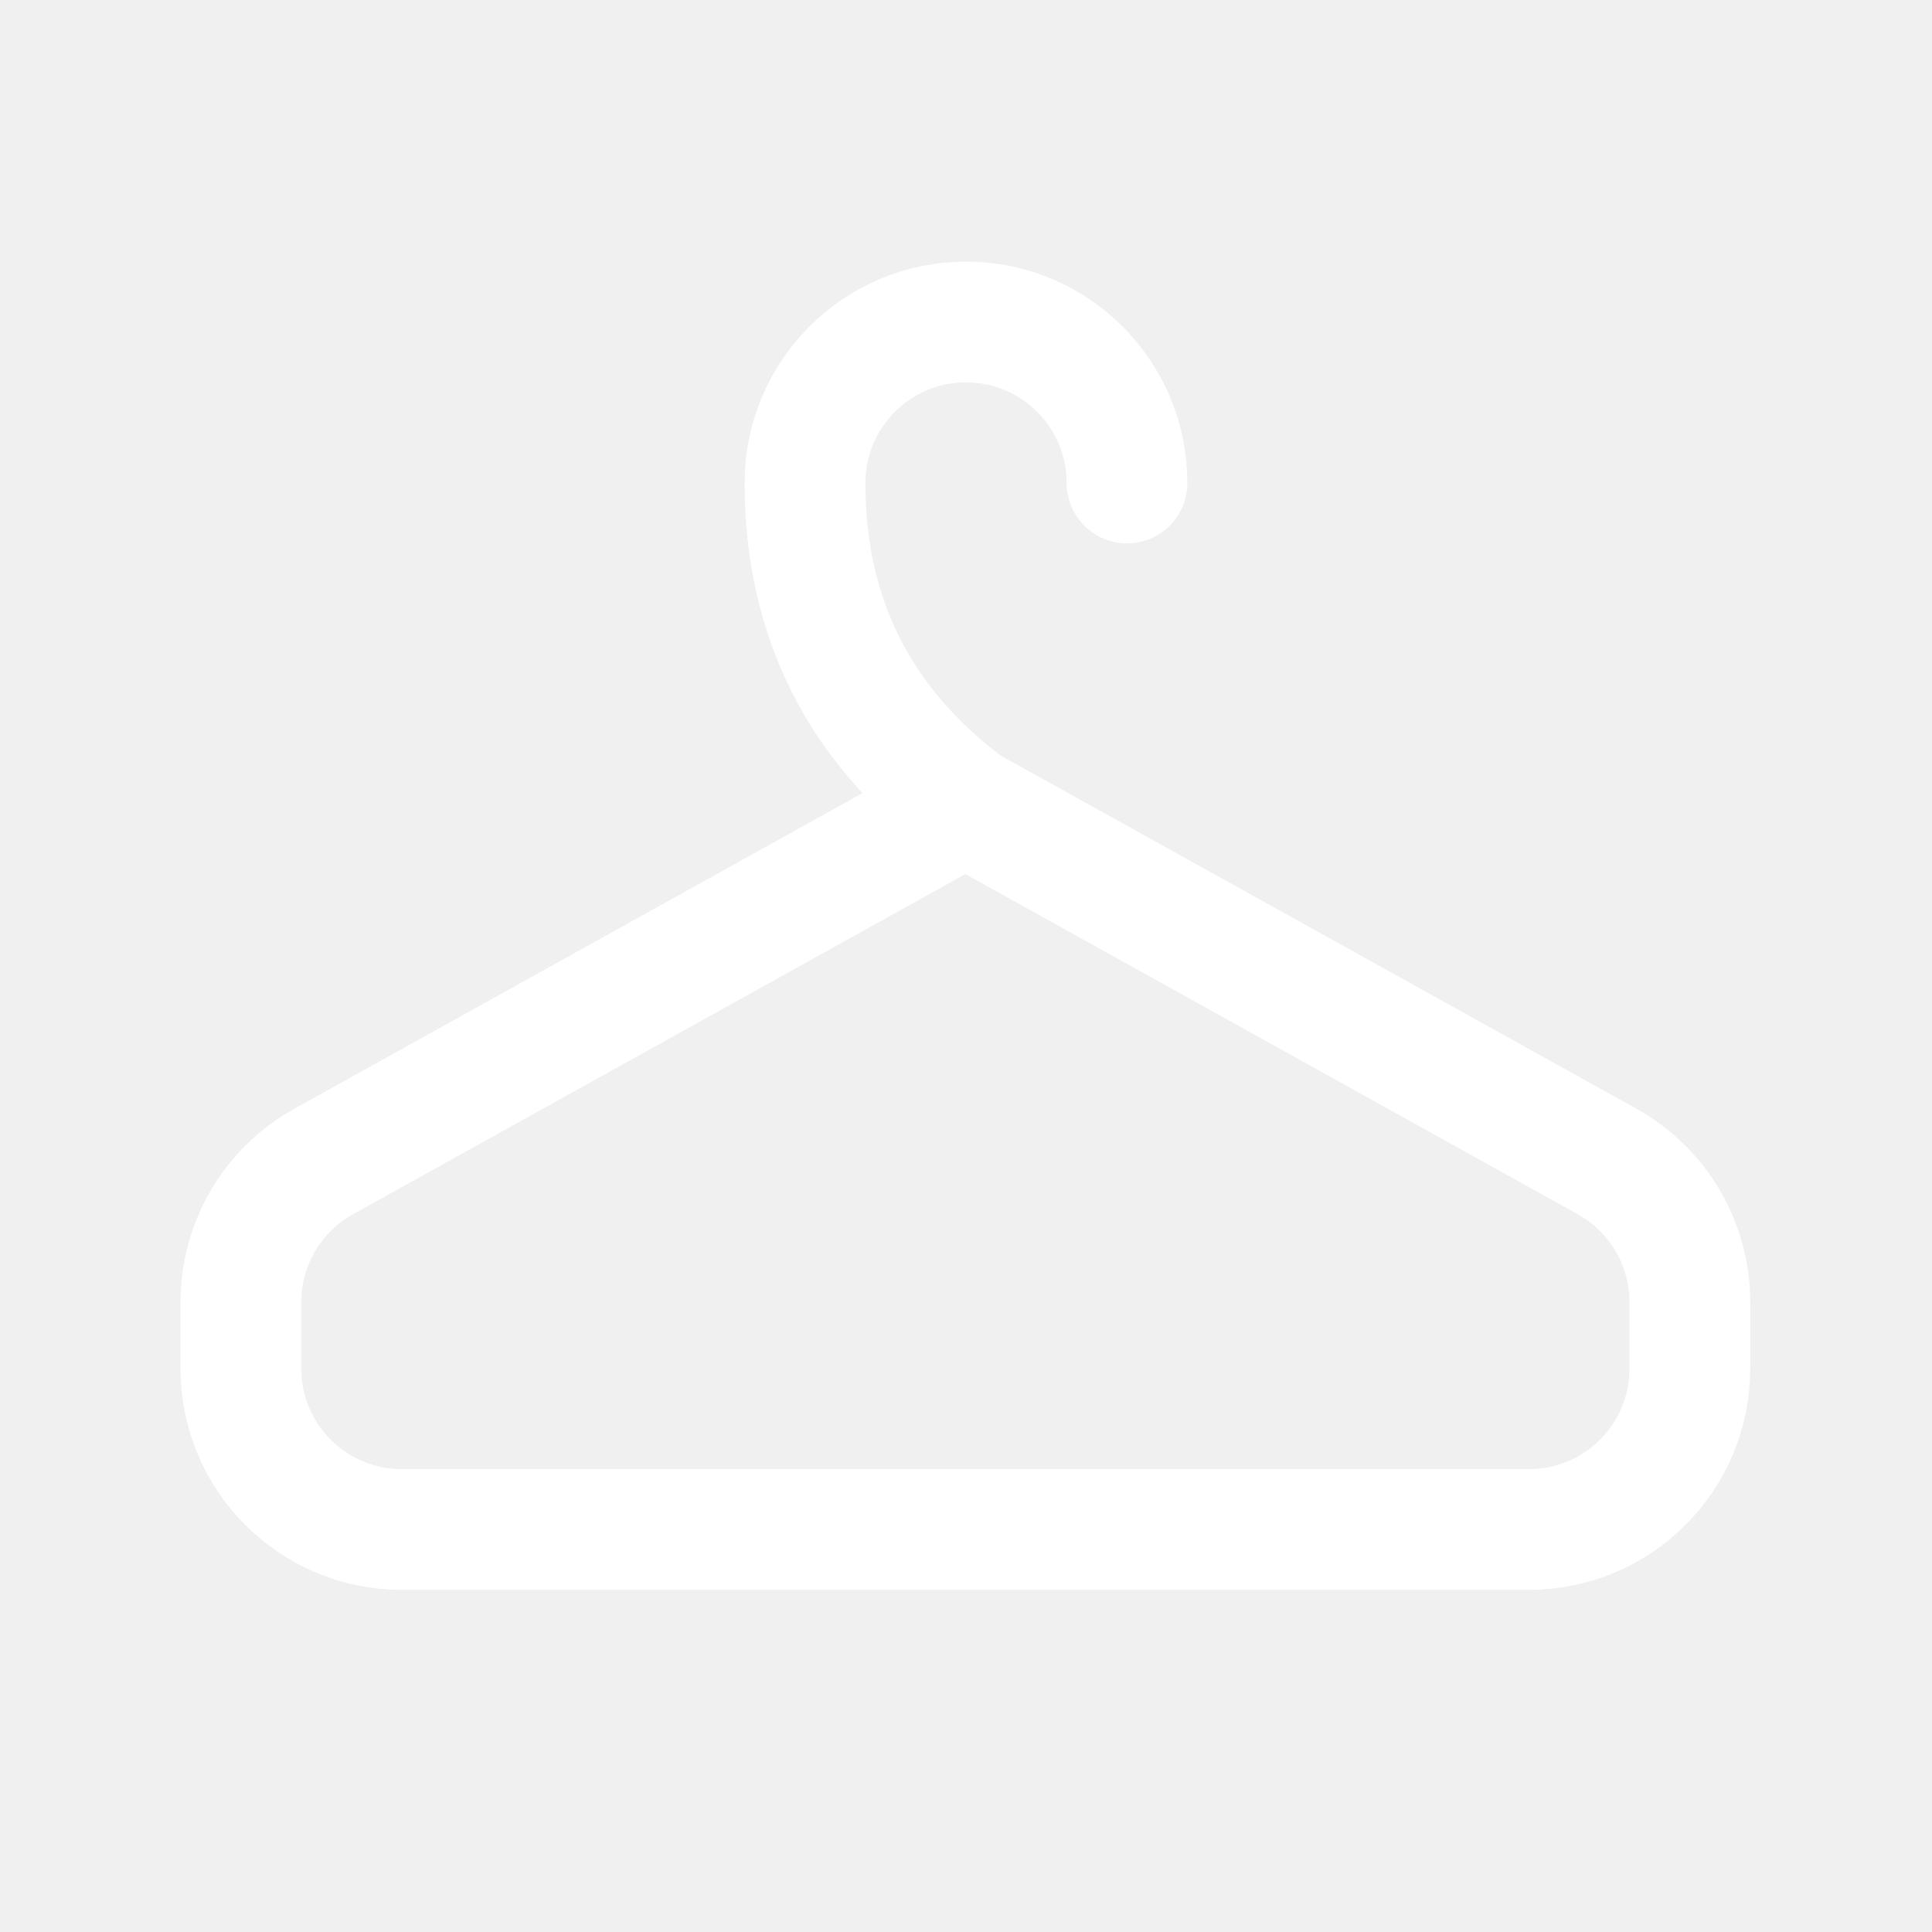
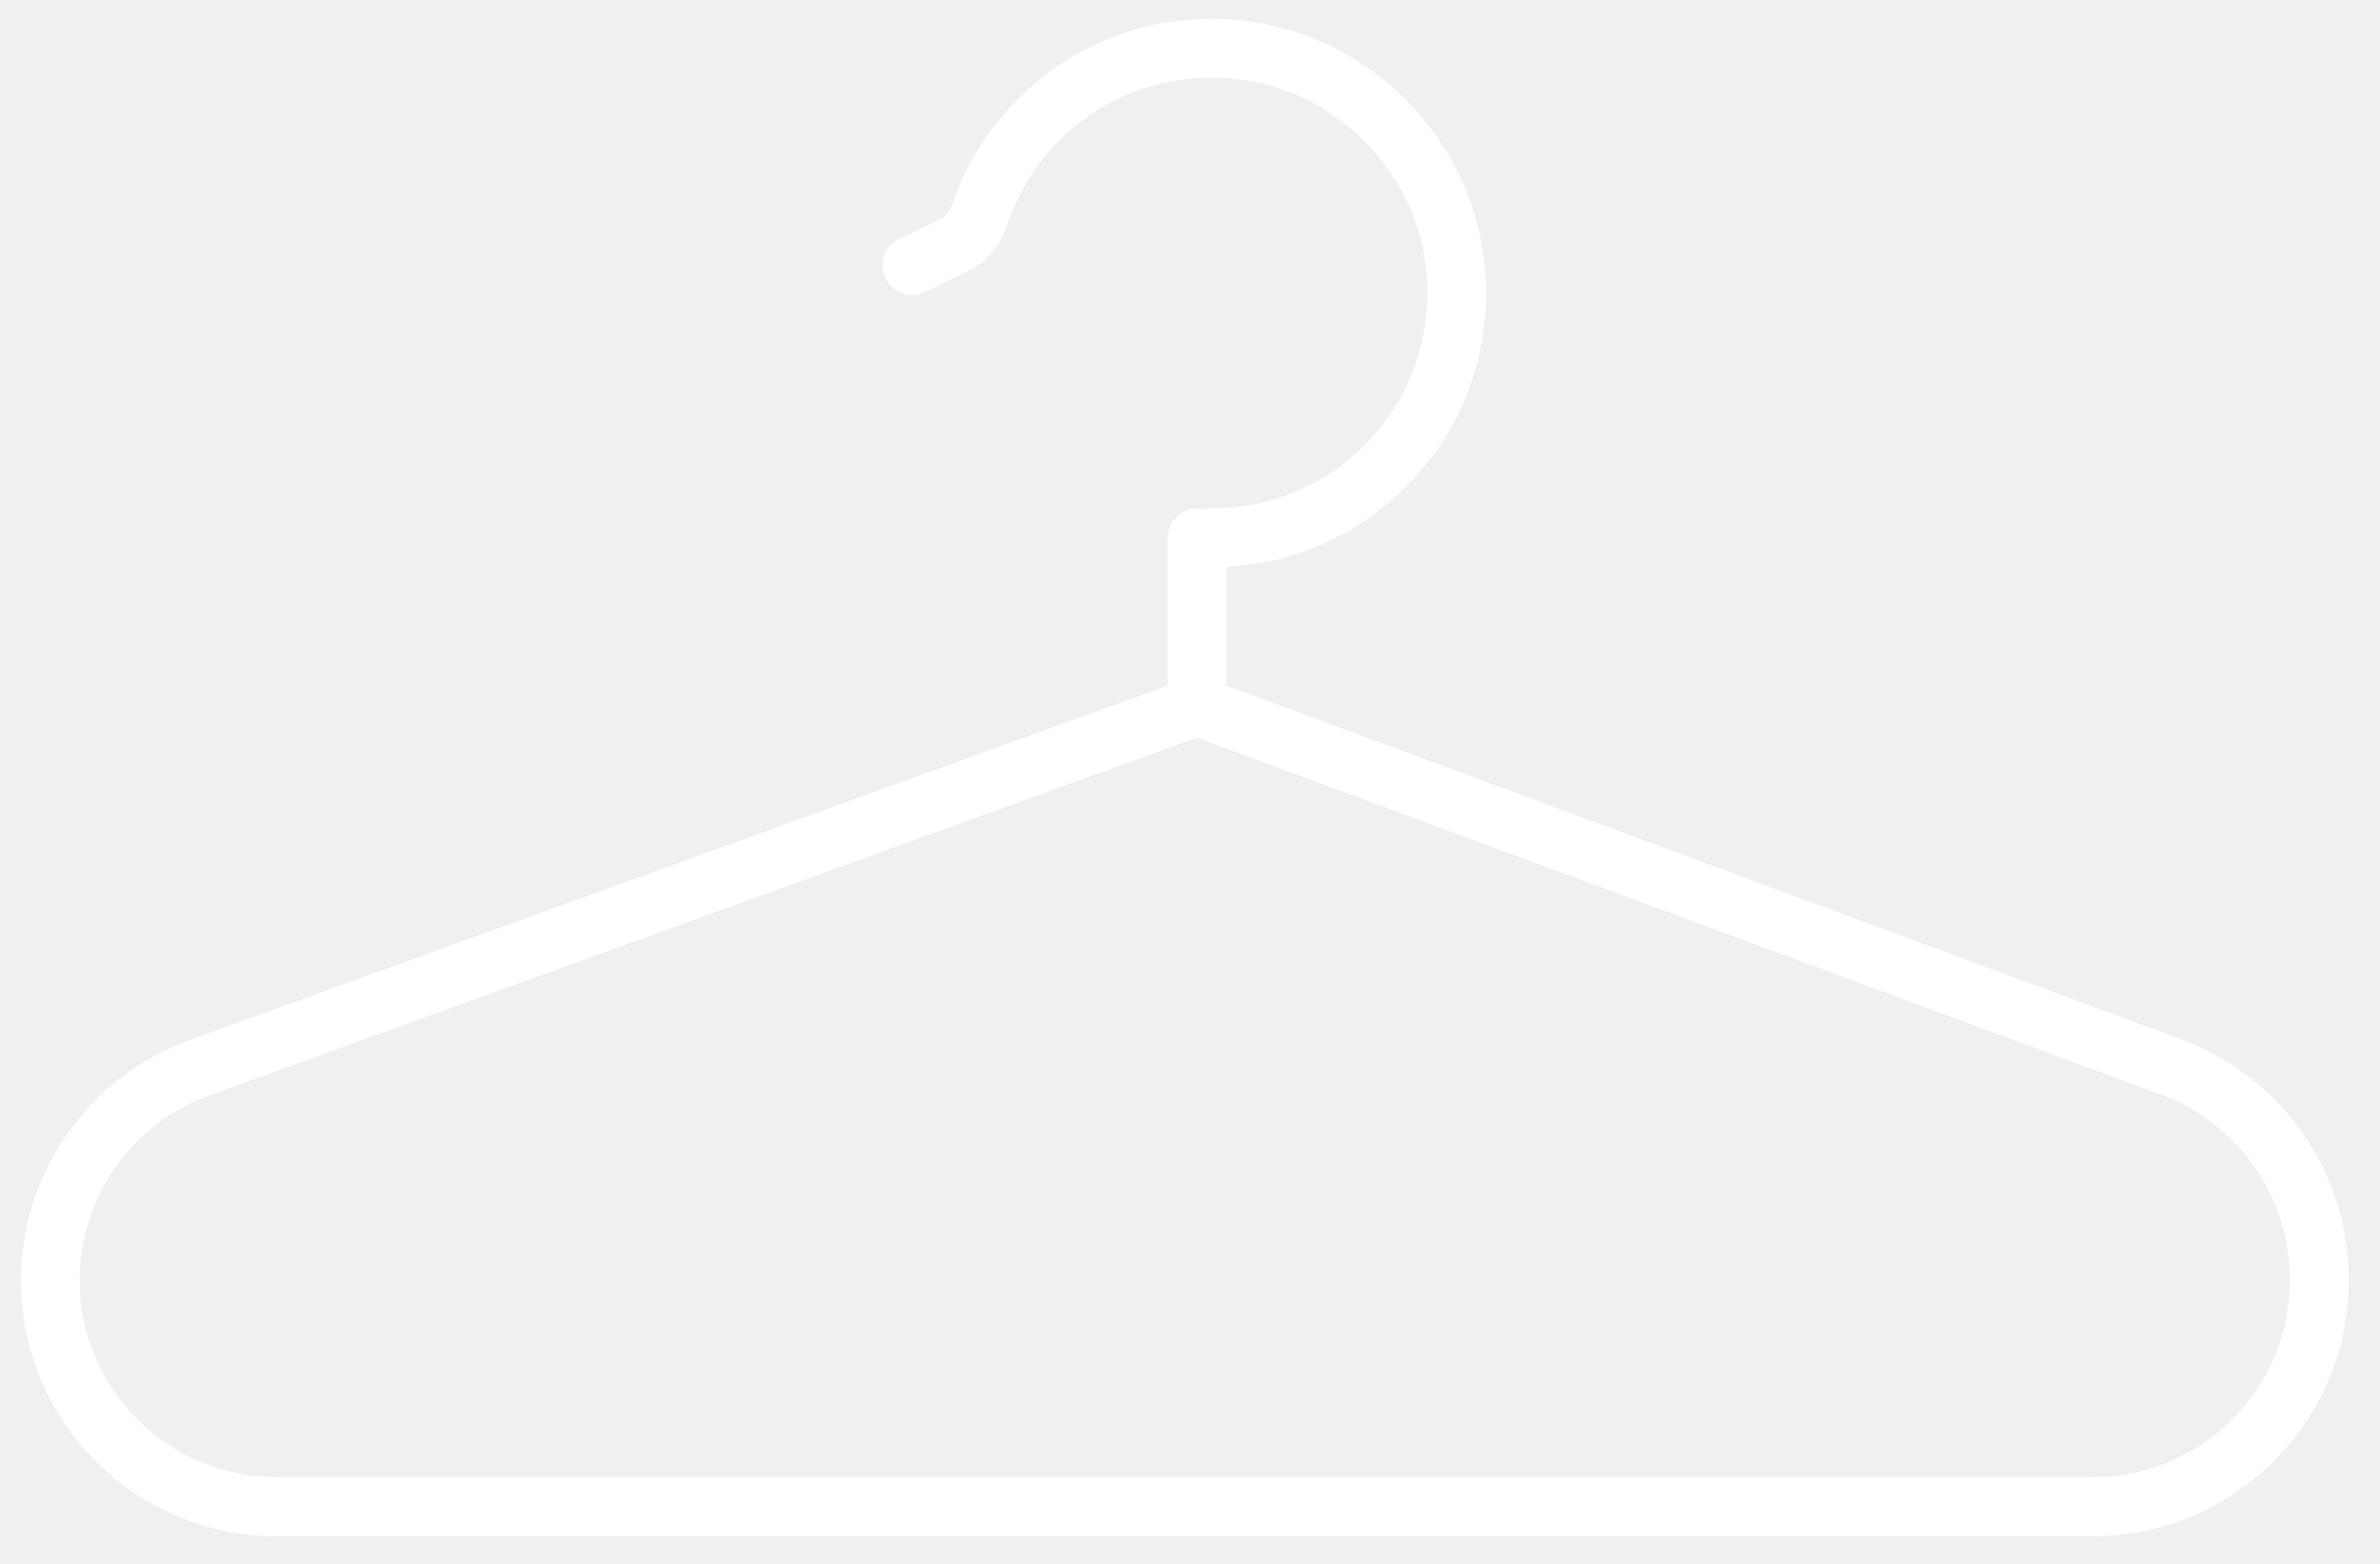
- <svg xmlns="http://www.w3.org/2000/svg" class="icon icon-tabler icon-tabler-hanger" width="44" height="44" viewBox="0 0 24 24" stroke-width="1.5" stroke="white" fill="none" stroke-linecap="round" stroke-linejoin="round">
-   <path stroke="none" d="M0 0h24v24H0z" fill="none" />
-   <path d="M14 6a2 2 0 1 0 -4 0c0 1.667 .67 3 2 4h-.008l7.971 4.428a2 2 0 0 1 1.029 1.749v.823a2 2 0 0 1 -2 2h-14a2 2 0 0 1 -2 -2v-.823a2 2 0 0 1 1.029 -1.749l7.971 -4.428" />
+ <svg xmlns="http://www.w3.org/2000/svg" xmlns:xlink="http://www.w3.org/1999/xlink" version="1.1" id="Layer_1" x="0px" y="0px" viewBox="0 0 86.69 56.97" style="enable-background:new 0 0 86.69 56.97;" xml:space="preserve">
+   <style type="text/css">
+ 	.st0{fill:#FFFFFF;}
+ 	.st1{clip-path:url(#SVGID_2_);}
+ </style>
+   <g>
+     <path class="st0" d="M76.24,55.96H10.07c-5.14,0-9.31-4.18-9.31-9.31c0-3.91,2.47-7.43,6.14-8.76l36.34-13.17   c0.24-0.09,0.5-0.09,0.74,0l35.49,13.15c3.64,1.34,6.08,4.85,6.08,8.73v0.04C85.55,51.78,81.38,55.96,76.24,55.96z M43.6,26.87   L7.63,39.9C4.8,40.92,2.9,43.63,2.9,46.64c0,3.95,3.22,7.17,7.17,7.17h66.17c3.96,0,7.17-3.22,7.17-7.17V46.6   c0-2.98-1.88-5.69-4.68-6.72L43.6,26.87z" />
+   </g>
+   <g>
+     <defs>
+       <rect id="SVGID_1_" x="32.1" y="0.62" width="22.67" height="20.34" />
+     </defs>
+     <clipPath id="SVGID_2_">
+       <use xlink:href="#SVGID_1_" style="overflow:visible;" />
+     </clipPath>
+     <g class="st1">
+       <path class="st0" d="M44.15,20.66c-0.59,0-1.07-0.48-1.07-1.07c0-0.59,0.48-1.07,1.07-1.07c2.13,0,4.13-0.84,5.61-2.36    c1.49-1.53,2.28-3.54,2.23-5.68c-0.05-2.01-0.86-3.91-2.3-5.34c-1.43-1.44-3.33-2.26-5.34-2.31c-3.5-0.09-6.57,2.07-7.67,5.39    c-0.23,0.72-0.76,1.32-1.44,1.66l-1.55,0.76c-0.53,0.26-1.17,0.04-1.43-0.49s-0.05-1.17,0.48-1.43l1.55-0.76    c0.17-0.08,0.29-0.23,0.35-0.41c0.66-1.99,1.96-3.77,3.68-5c1.78-1.28,3.88-1.92,6.08-1.86c2.56,0.07,4.97,1.11,6.8,2.94    c1.83,1.83,2.86,4.24,2.93,6.8c0.06,2.72-0.94,5.28-2.84,7.22S46.86,20.66,44.15,20.66z" />
+     </g>
+   </g>
+   <path class="st0" d="M43.6,26.79c-0.59,0-1.07-0.48-1.07-1.07V19.6c0-0.59,0.48-1.07,1.07-1.07c0.59,0,1.07,0.48,1.07,1.07v6.13  C44.68,26.32,44.2,26.79,43.6,26.79z" />
</svg>
